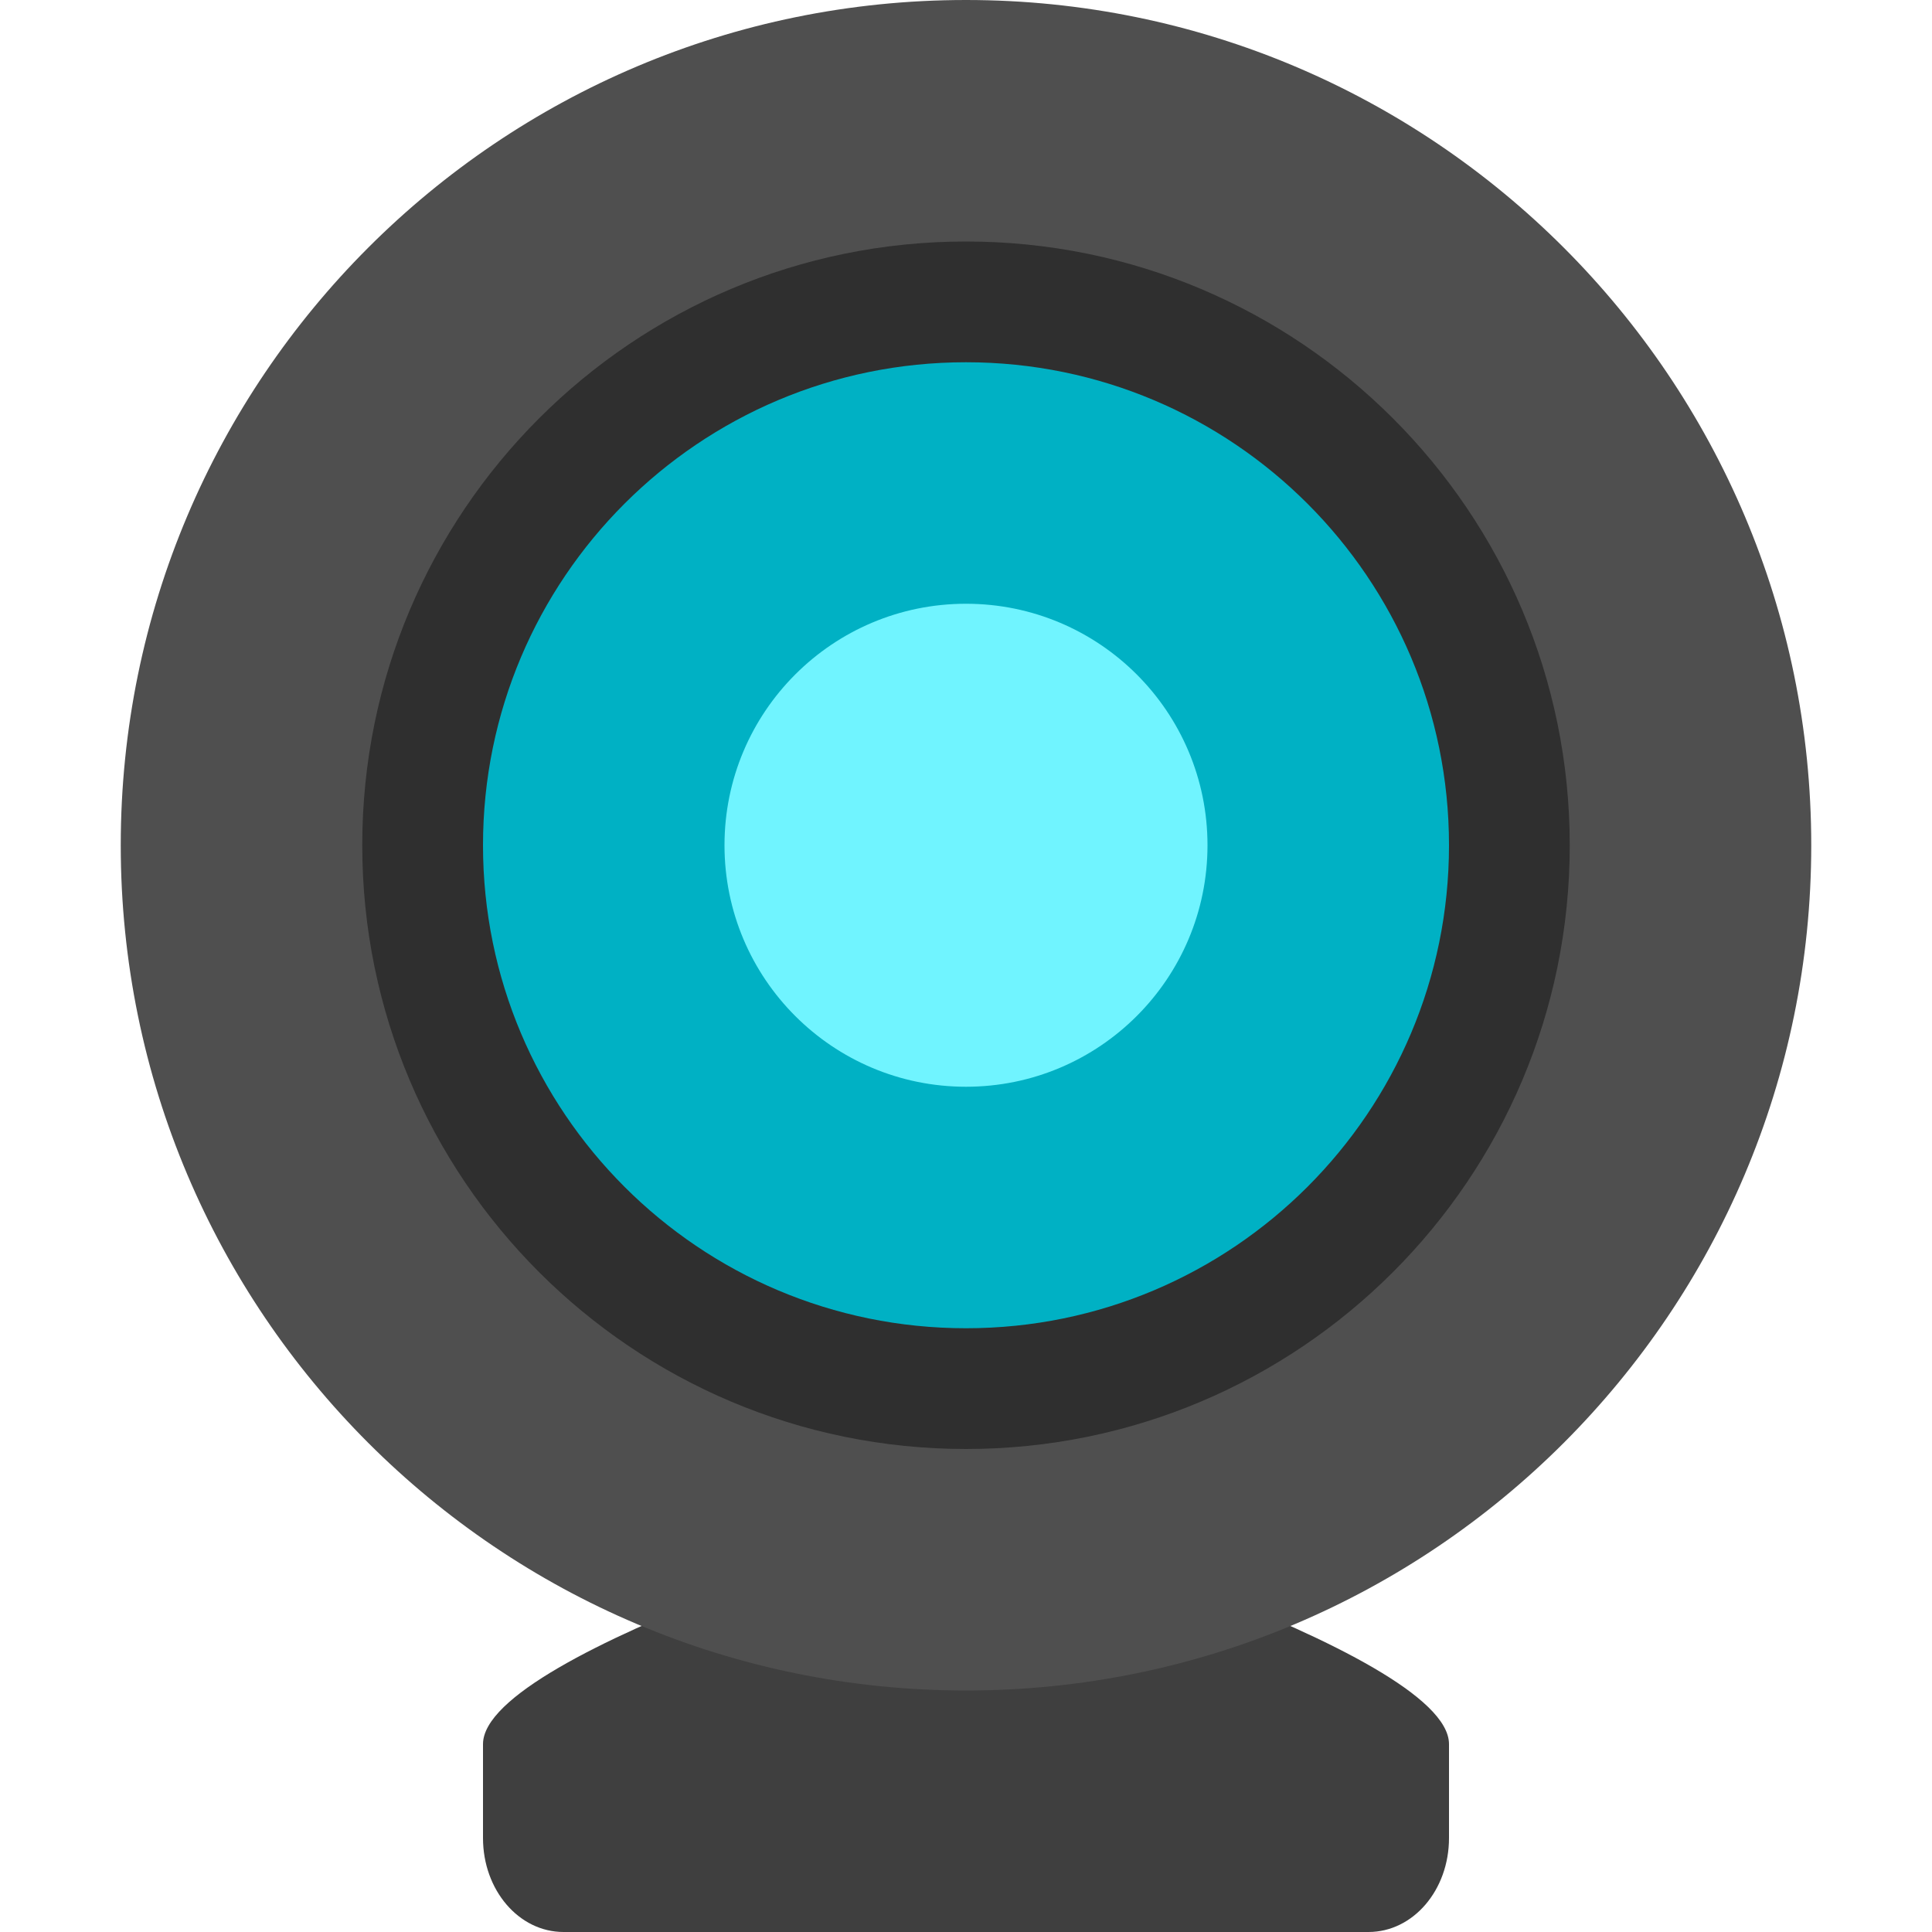
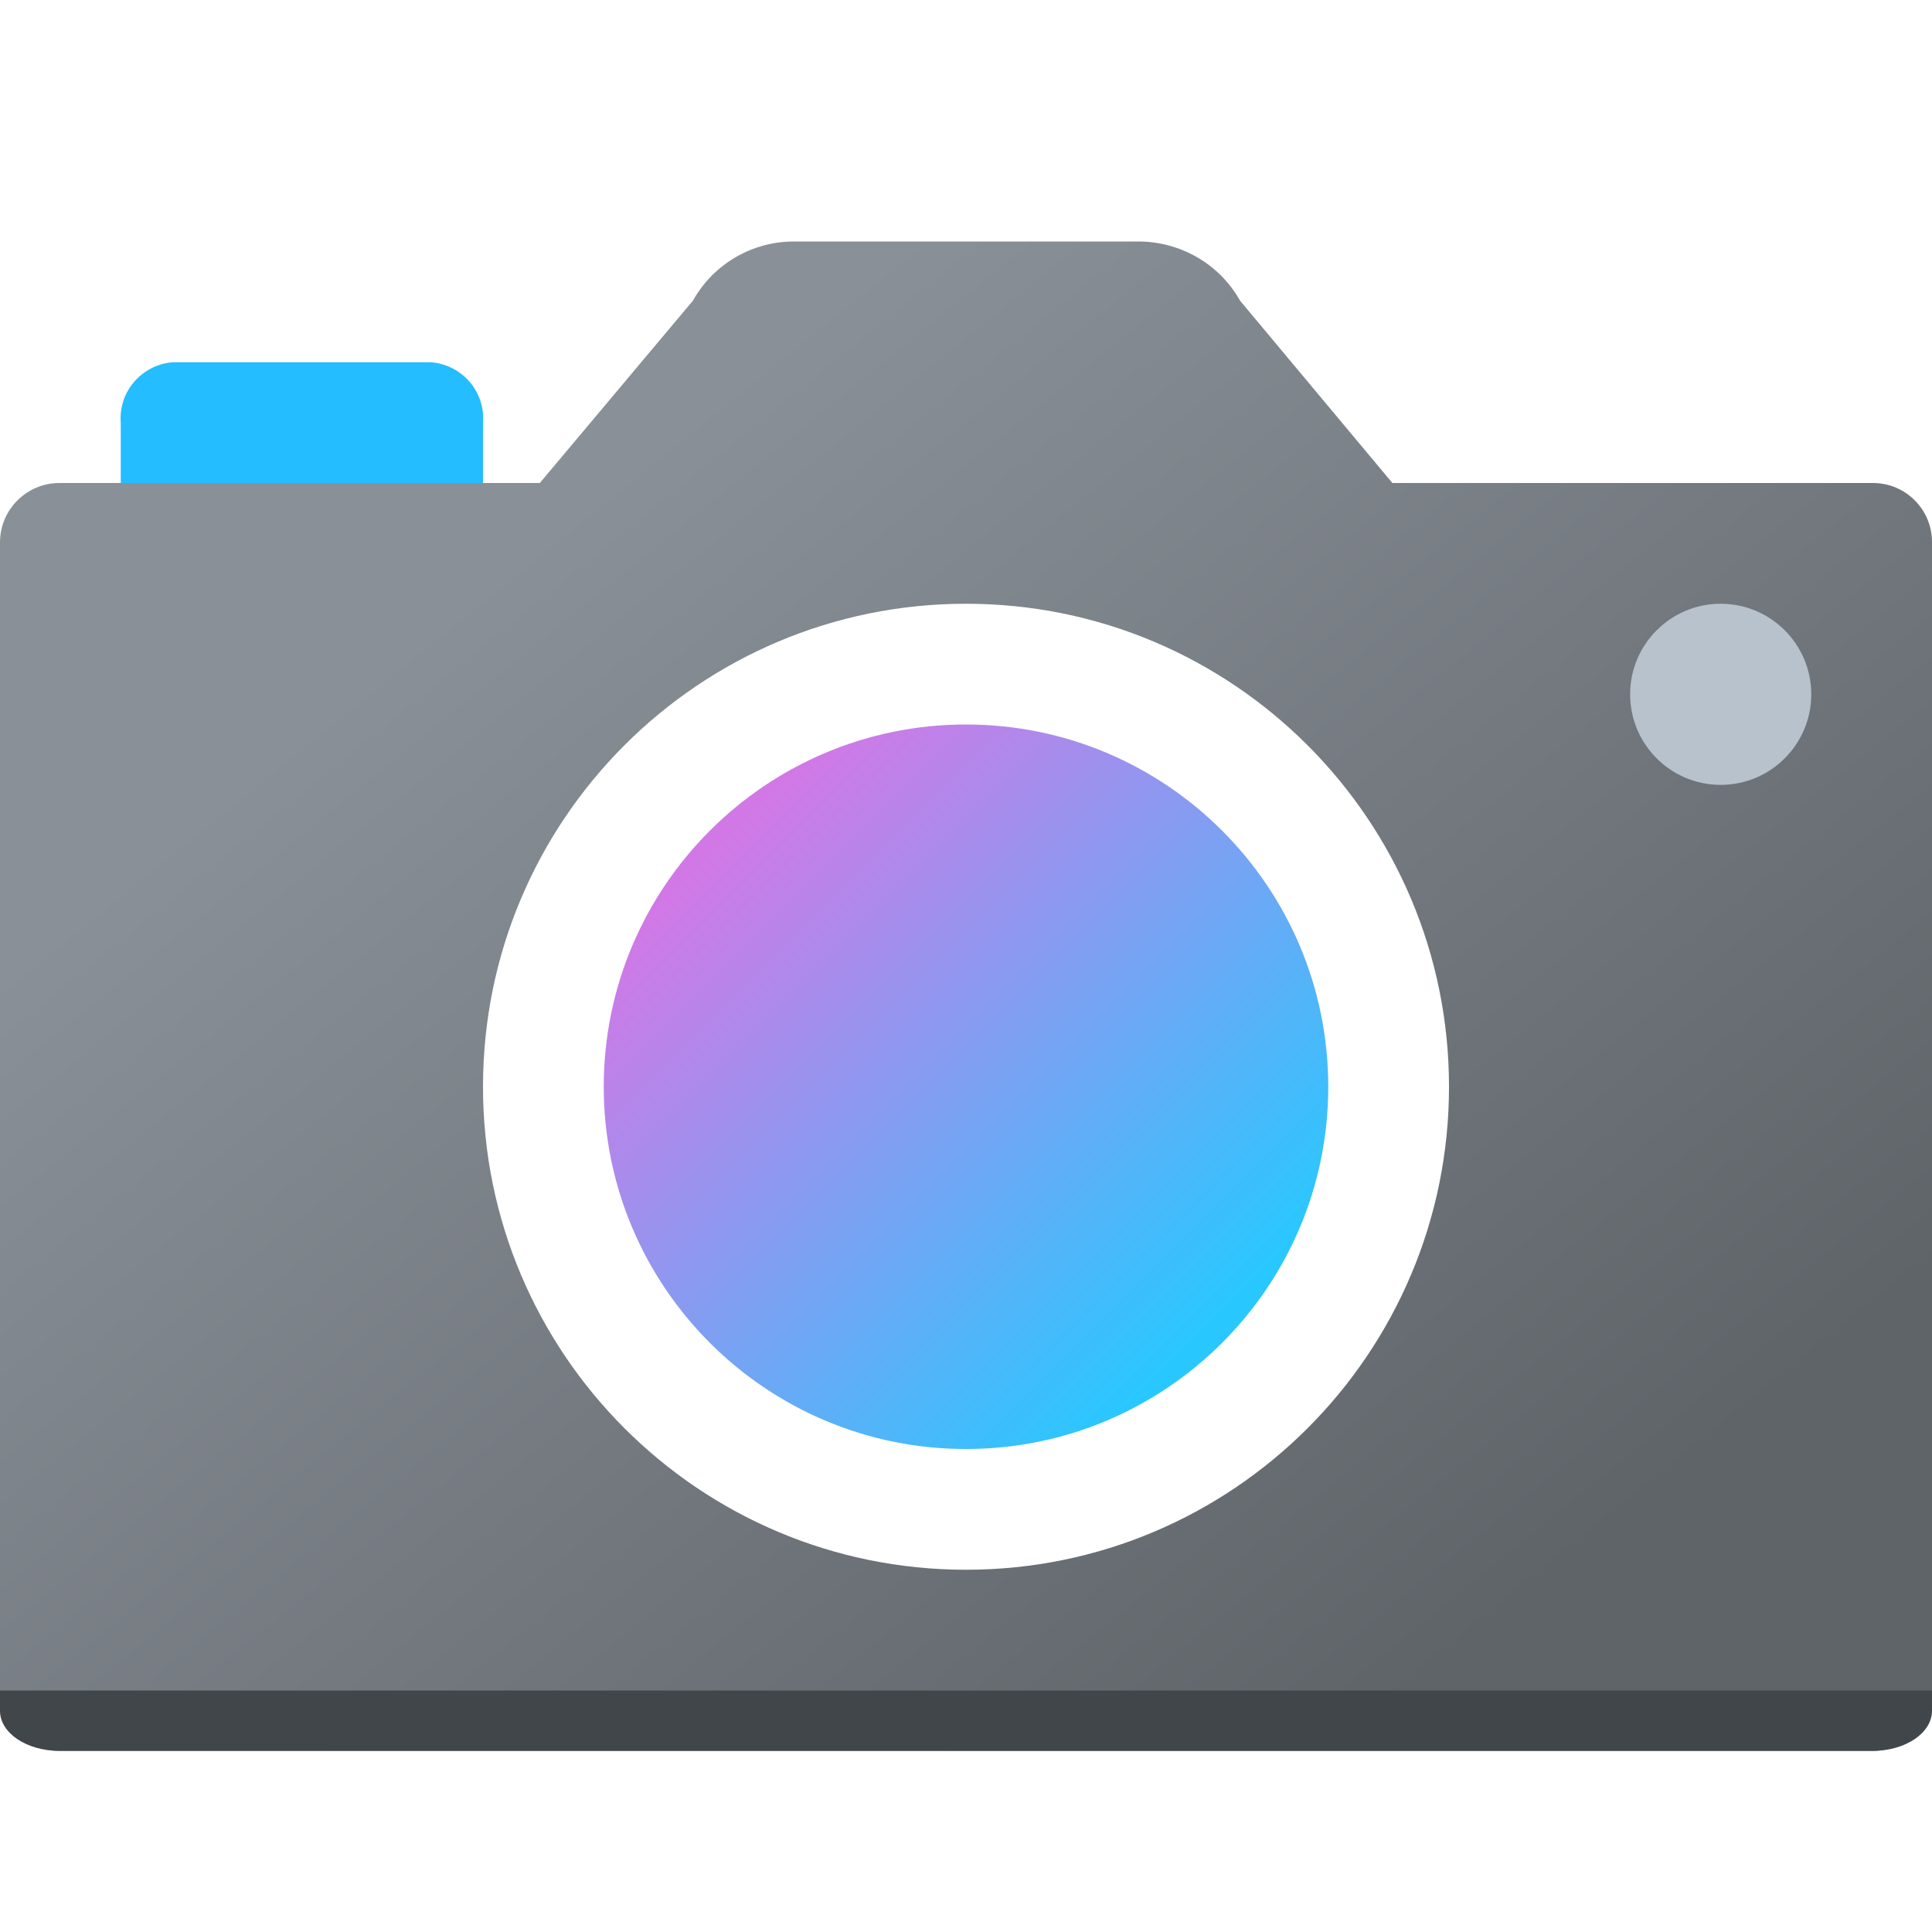
- <svg xmlns="http://www.w3.org/2000/svg" width="16" height="16" version="1">
-   <path style="fill:#3f3f3f" d="M 8,12.5 C 8,12.5 12,13.667 12,14.444 v 0.778 C 12,15.653 11.703,16 11.333,16 H 4.667 C 4.297,16 4,15.653 4,15.222 v -0.778 c 0,-0.778 4,-1.944 4,-1.944 z" />
-   <circle style="fill:#4f4f4f" cx="8" cy="7" r="7" />
-   <circle style="fill:#2f2f2f" cx="8" cy="-7" r="5" transform="scale(1,-1)" />
-   <circle style="fill:#00b1c4" cx="8" cy="-7" r="4" transform="scale(1,-1)" />
-   <circle style="fill:#70f4ff" cx="8" cy="7" r="2" />
+ <svg xmlns="http://www.w3.org/2000/svg" width="32px" height="32px" viewBox="0 0 32 32" version="1.1">
+   <defs>
+     <linearGradient id="linear0" gradientUnits="userSpaceOnUse" x1="8.484" y1="9.241" x2="23.619" y2="27.88">
+       <stop offset="0" style="stop-color:rgb(53.725%,56.471%,59.216%);stop-opacity:1;" />
+       <stop offset="1" style="stop-color:rgb(37.255%,39.216%,41.176%);stop-opacity:1;" />
+     </linearGradient>
+     <linearGradient id="linear1" gradientUnits="userSpaceOnUse" x1="20.985" y1="-3.871" x2="23.491" y2="-6.377" gradientTransform="matrix(3.2562,0,0,-3.2562,-56.4103,1.3143)">
+       <stop offset="0" style="stop-color:rgb(82.353%,47.059%,90.196%);stop-opacity:1;" />
+       <stop offset="1" style="stop-color:rgb(15.686%,78.431%,100%);stop-opacity:1;" />
+     </linearGradient>
+   </defs>
+   <g id="surface1">
+     <path style=" stroke:none;fill-rule:nonzero;fill:rgb(14.118%,74.118%,100%);fill-opacity:1;" d="M 2.859 6 L 7.141 6 C 7.656 6.043 8.039 6.488 8 7 L 8 9 C 8.039 9.512 7.656 9.957 7.141 10 L 2.859 10 C 2.344 9.957 1.961 9.512 2 9 L 2 7 C 1.961 6.488 2.344 6.043 2.859 6 Z M 2.859 6 " />
+     <path style=" stroke:none;fill-rule:nonzero;fill:url(#linear0);" d="M 31.023 8 L 23.062 8 L 20.539 4.98 C 20.195 4.367 19.539 3.992 18.832 4 L 13.172 4 C 12.469 3.992 11.82 4.367 11.477 4.98 L 8.941 8 L 0.984 8 C 0.441 8 0 8.441 0 8.984 L 0 28.016 C 0.004 28.559 0.441 29 0.984 29 L 31.016 29 C 31.559 29 32 28.559 32 28.016 L 32 8.977 C 32 8.438 31.562 8 31.023 8 Z M 31.023 8 " />
+     <path style=" stroke:none;fill-rule:nonzero;fill:rgb(100%,100%,100%);fill-opacity:1;" d="M 24 18 C 24 22.418 20.418 26 16 26 C 11.582 26 8 22.418 8 18 C 8 13.582 11.582 10 16 10 C 20.418 10 24 13.582 24 18 Z M 24 18 " />
+     <path style=" stroke:none;fill-rule:nonzero;fill:url(#linear1);" d="M 22 18 C 22 21.312 19.312 24 16 24 C 12.688 24 10 21.312 10 18 C 10 14.688 12.688 12 16 12 C 19.312 12 22 14.688 22 18 Z M 22 18 " />
+     <path style=" stroke:none;fill-rule:nonzero;fill:rgb(72.157%,76.078%,80%);fill-opacity:1;" d="M 30 11.5 C 30 12.328 29.328 13 28.5 13 C 27.672 13 27 12.328 27 11.5 C 27 10.672 27.672 10 28.5 10 C 29.328 10 30 10.672 30 11.5 Z M 30 11.5 " />
+     <path style=" stroke:none;fill-rule:nonzero;fill:rgb(25.49%,27.451%,29.412%);fill-opacity:1;" d="M 0 28 L 0 28.336 C 0 28.703 0.438 29 0.984 29 L 31.016 29 C 31.562 29 32 28.703 32 28.336 L 32 28 Z M 0 28 " />
+   </g>
</svg>
